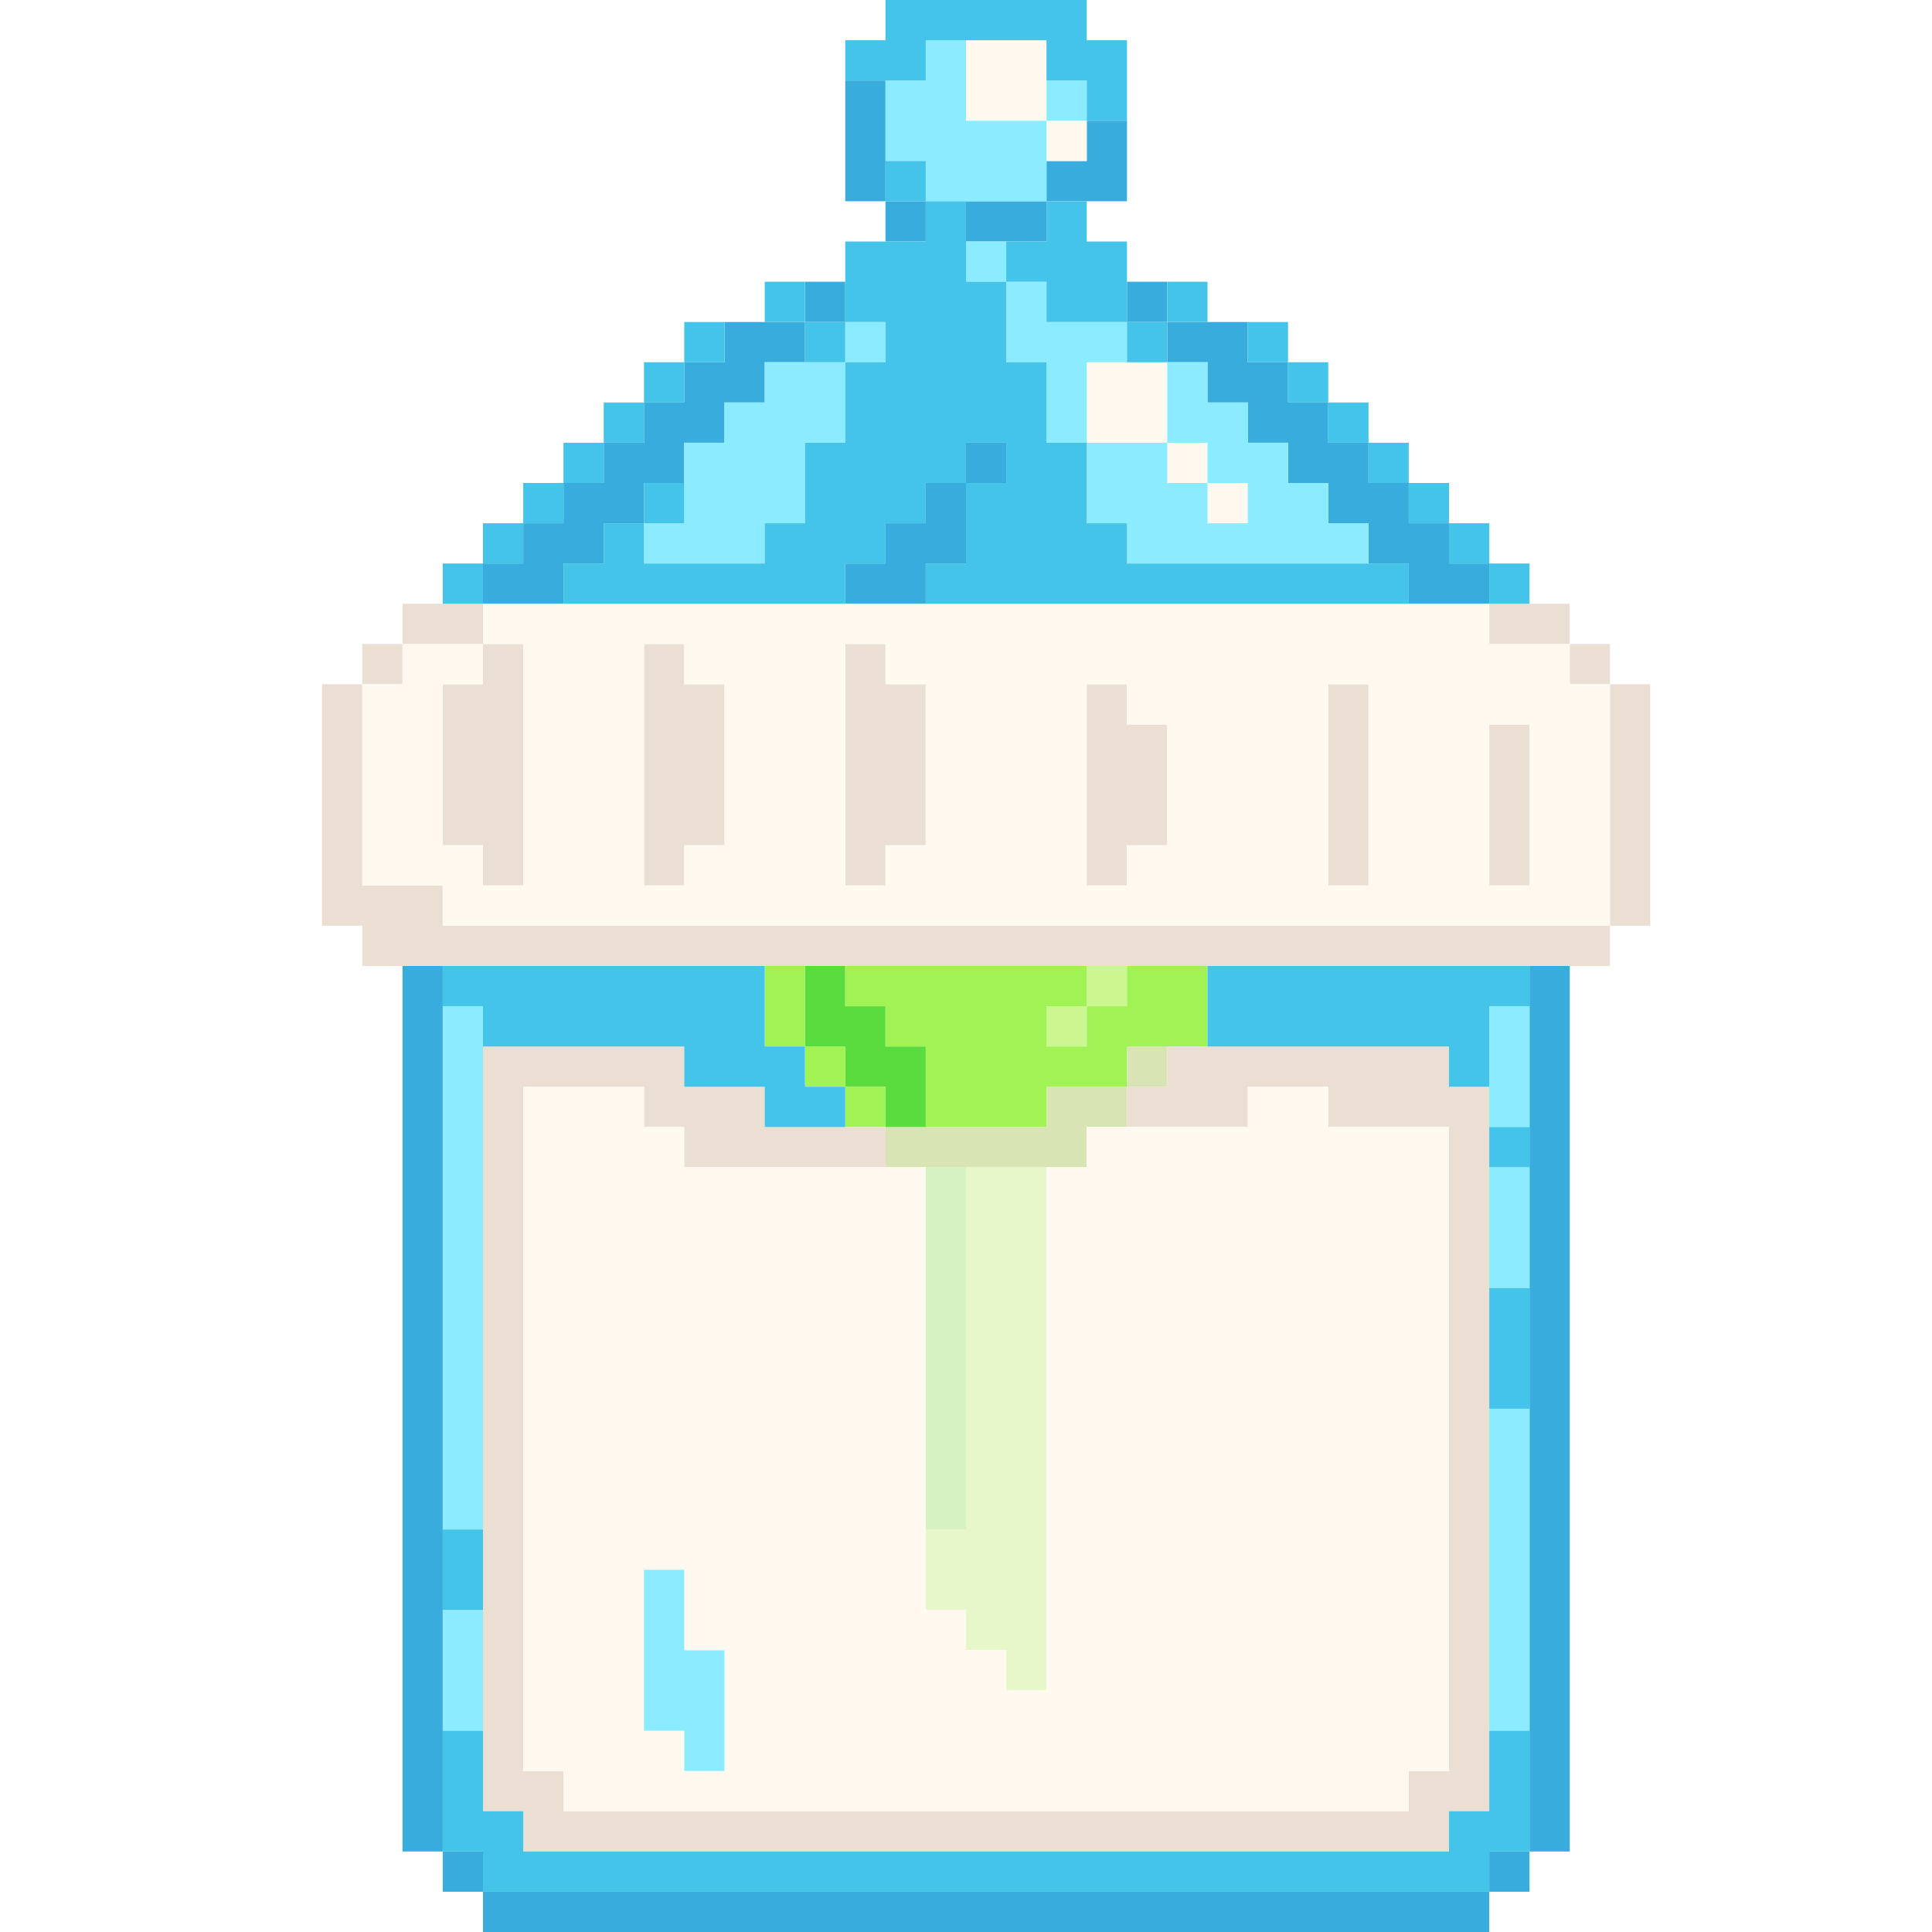
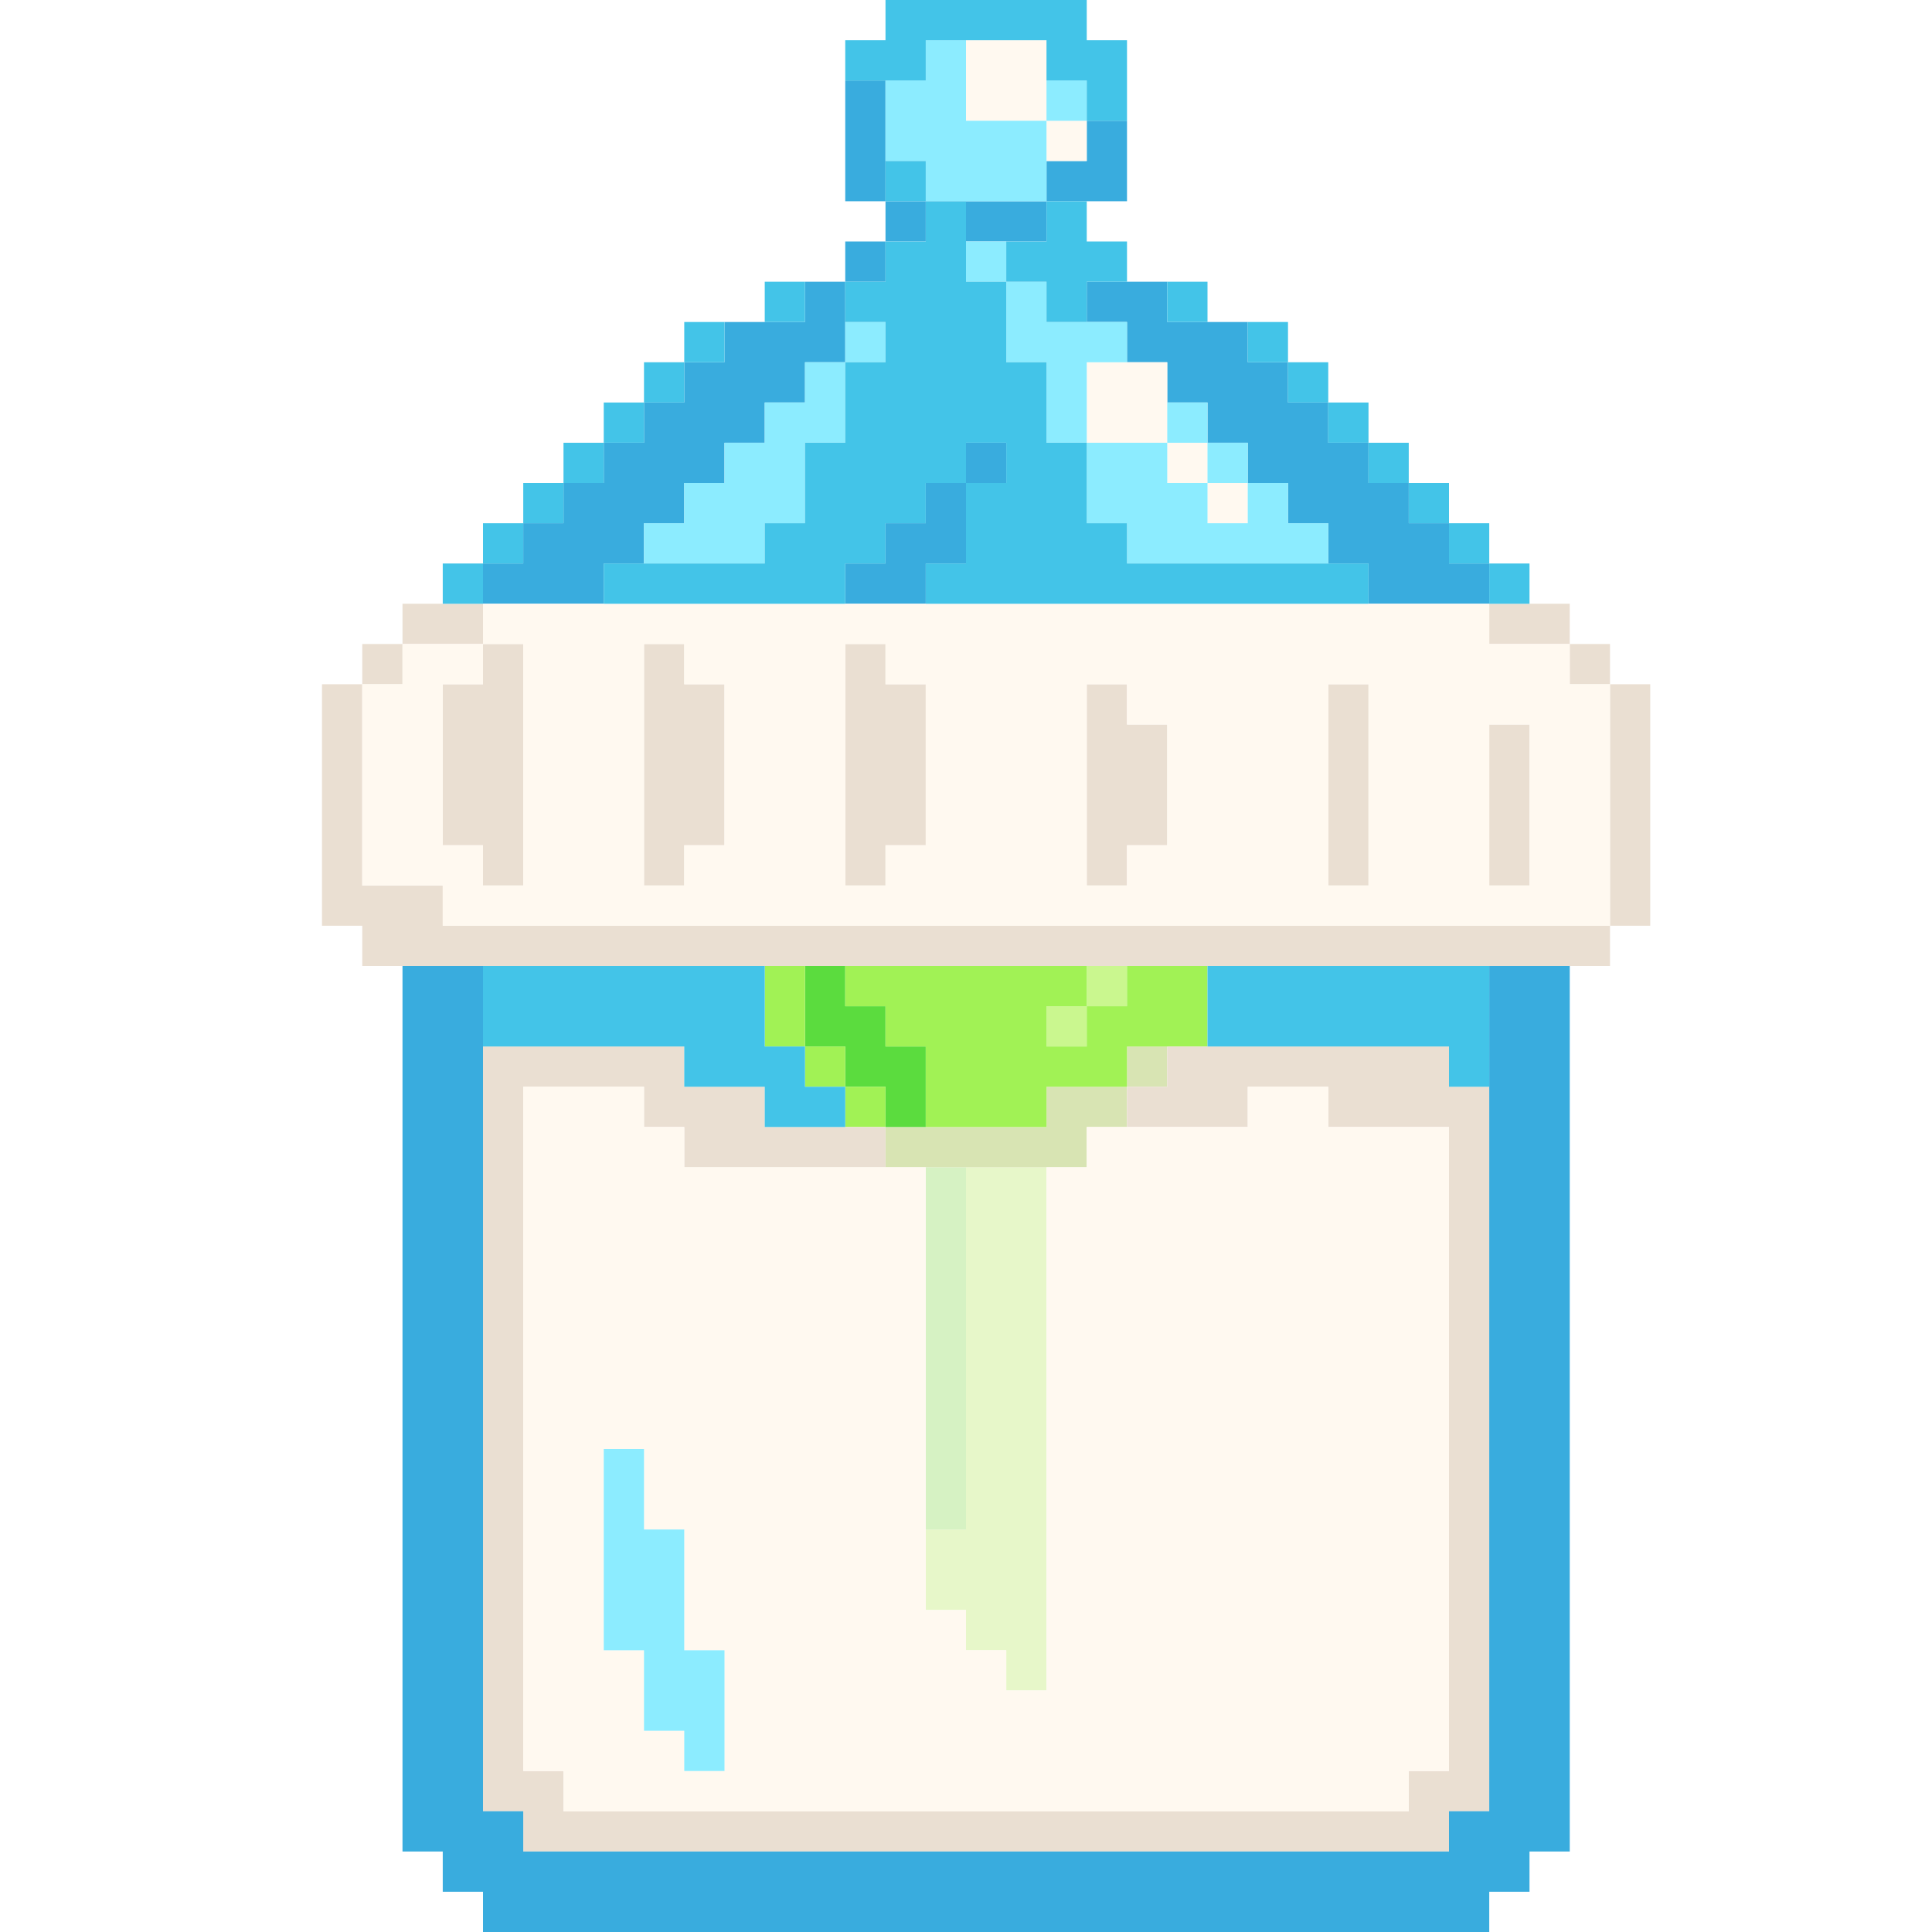
<svg xmlns="http://www.w3.org/2000/svg" id="Layer_1" width="48" height="48" viewBox="0 0 48 48">
  <polygon points="25 29 24 29 24 30 24 31 24 32 24 33 24 34 24 35 24 36 24 37 24 38 23 38 23 39 23 40 24 40 24 41 25 41 25 42 26 42 26 41 26 40 26 39 26 38 26 37 26 36 26 35 26 34 26 33 26 32 26 31 26 30 26 29 25 29" fill="#e7f7c9" />
  <polygon points="23 29 23 30 23 31 23 32 23 33 23 34 23 35 23 36 23 37 23 38 24 38 24 37 24 36 24 35 24 34 24 33 24 32 24 31 24 30 24 29 23 29" fill="#d6f2c3" />
  <polygon points="26 27 26 28 25 28 24 28 23 28 22 28 22 29 23 29 24 29 25 29 26 29 27 29 27 28 28 28 28 27 27 27 26 27" fill="#d8e4b3" />
  <rect x="28" y="26" width="1" height="1" fill="#d8e4b3" />
  <rect x="26" y="25" width="1" height="1" fill="#caf78f" />
  <rect x="27" y="24" width="1" height="1" fill="#caf78f" />
  <polygon points="22 26 22 25 21 25 21 24 20 24 20 25 20 26 21 26 21 27 22 27 22 28 23 28 23 27 23 26 22 26" fill="#5bdc3e" />
  <rect x="21" y="27" width="1" height="1" fill="#a1f255" />
  <rect x="20" y="26" width="1" height="1" fill="#a1f255" />
  <polygon points="29 24 28 24 28 25 27 25 27 26 26 26 26 25 27 25 27 24 26 24 25 24 24 24 23 24 22 24 21 24 21 25 22 25 22 26 23 26 23 27 23 28 24 28 25 28 26 28 26 27 27 27 28 27 28 26 29 26 30 26 30 25 30 24 29 24" fill="#a1f255" />
  <polygon points="20 24 19 24 19 25 19 26 20 26 20 25 20 24" fill="#a1f255" />
  <polygon points="36 26 35 26 34 26 33 26 32 26 31 26 30 26 29 26 29 27 28 27 28 28 29 28 30 28 31 28 31 27 32 27 33 27 33 28 34 28 35 28 36 28 36 29 36 30 36 31 36 32 36 33 36 34 36 35 36 36 36 37 36 38 36 39 36 40 36 41 36 42 36 43 36 44 35 44 35 45 34 45 33 45 32 45 31 45 30 45 29 45 28 45 27 45 26 45 25 45 24 45 23 45 22 45 21 45 20 45 19 45 18 45 17 45 16 45 15 45 14 45 14 44 13 44 13 43 13 42 13 41 13 40 13 39 13 38 13 37 13 36 13 35 13 34 13 33 13 32 13 31 13 30 13 29 13 28 13 27 14 27 15 27 16 27 16 28 17 28 17 29 18 29 19 29 20 29 21 29 22 29 22 28 21 28 20 28 19 28 19 27 18 27 17 27 17 26 16 26 15 26 14 26 13 26 12 26 12 27 12 28 12 29 12 30 12 31 12 32 12 33 12 34 12 35 12 36 12 37 12 38 12 39 12 40 12 41 12 42 12 43 12 44 12 45 13 45 13 46 14 46 15 46 16 46 17 46 18 46 19 46 20 46 21 46 22 46 23 46 24 46 25 46 26 46 27 46 28 46 29 46 30 46 31 46 32 46 33 46 34 46 35 46 36 46 36 45 37 45 37 44 37 43 37 42 37 41 37 40 37 39 37 38 37 37 37 36 37 35 37 34 37 33 37 32 37 31 37 30 37 29 37 28 37 27 36 27 36 26" fill="#eadfd2" />
  <polygon points="38 23 37 23 36 23 35 23 34 23 33 23 32 23 31 23 30 23 29 23 28 23 27 23 26 23 25 23 24 23 23 23 22 23 21 23 20 23 19 23 18 23 17 23 16 23 15 23 14 23 13 23 12 23 11 23 11 22 10 22 9 22 9 21 9 20 9 19 9 18 9 17 8 17 8 18 8 19 8 20 8 21 8 22 8 23 9 23 9 24 10 24 11 24 12 24 13 24 14 24 15 24 16 24 17 24 18 24 19 24 20 24 21 24 22 24 23 24 24 24 25 24 26 24 27 24 28 24 29 24 30 24 31 24 32 24 33 24 34 24 35 24 36 24 37 24 38 24 39 24 40 24 40 23 39 23 38 23" fill="#eadfd2" />
  <polygon points="38 21 38 20 38 19 38 18 37 18 37 19 37 20 37 21 37 22 38 22 38 21" fill="#eadfd2" />
  <polygon points="34 21 34 20 34 19 34 18 34 17 33 17 33 18 33 19 33 20 33 21 33 22 34 22 34 21" fill="#eadfd2" />
  <polygon points="28 21 29 21 29 20 29 19 29 18 28 18 28 17 27 17 27 18 27 19 27 20 27 21 27 22 28 22 28 21" fill="#eadfd2" />
  <polygon points="22 21 23 21 23 20 23 19 23 18 23 17 22 17 22 16 21 16 21 17 21 18 21 19 21 20 21 21 21 22 22 22 22 21" fill="#eadfd2" />
  <polygon points="17 21 18 21 18 20 18 19 18 18 18 17 17 17 17 16 16 16 16 17 16 18 16 19 16 20 16 21 16 22 17 22 17 21" fill="#eadfd2" />
  <polygon points="40 17 40 18 40 19 40 20 40 21 40 22 40 23 41 23 41 22 41 21 41 20 41 19 41 18 41 17 40 17" fill="#eadfd2" />
  <polygon points="11 17 11 18 11 19 11 20 11 21 12 21 12 22 13 22 13 21 13 20 13 19 13 18 13 17 13 16 12 16 12 17 11 17" fill="#eadfd2" />
  <rect x="39" y="16" width="1" height="1" fill="#eadfd2" />
  <rect x="9" y="16" width="1" height="1" fill="#eadfd2" />
  <polygon points="38 15 37 15 37 16 38 16 39 16 39 15 38 15" fill="#eadfd2" />
  <polygon points="12 16 12 15 11 15 10 15 10 16 11 16 12 16" fill="#eadfd2" />
-   <polygon points="35 47 34 47 33 47 32 47 31 47 30 47 29 47 28 47 27 47 26 47 25 47 24 47 23 47 22 47 21 47 20 47 19 47 18 47 17 47 16 47 15 47 14 47 13 47 12 47 12 48 13 48 14 48 15 48 16 48 17 48 18 48 19 48 20 48 21 48 22 48 23 48 24 48 25 48 26 48 27 48 28 48 29 48 30 48 31 48 32 48 33 48 34 48 35 48 36 48 37 48 37 47 36 47 35 47" fill="#39acde" />
-   <rect x="37" y="46" width="1" height="1" fill="#39acde" />
-   <rect x="11" y="46" width="1" height="1" fill="#39acde" />
-   <polygon points="11 44 11 43 11 42 11 41 11 40 11 39 11 38 11 37 11 36 11 35 11 34 11 33 11 32 11 31 11 30 11 29 11 28 11 27 11 26 11 25 11 24 10 24 10 25 10 26 10 27 10 28 10 29 10 30 10 31 10 32 10 33 10 34 10 35 10 36 10 37 10 38 10 39 10 40 10 41 10 42 10 43 10 44 10 45 10 46 11 46 11 45 11 44" fill="#39acde" />
-   <polygon points="38 24 38 25 38 26 38 27 38 28 38 29 38 30 38 31 38 32 38 33 38 34 38 35 38 36 38 37 38 38 38 39 38 40 38 41 38 42 38 43 38 44 38 45 38 46 39 46 39 45 39 44 39 43 39 42 39 41 39 40 39 39 39 38 39 37 39 36 39 35 39 34 39 33 39 32 39 31 39 30 39 29 39 28 39 27 39 26 39 25 39 24 38 24" fill="#39acde" />
-   <polygon points="14 15 14 14 15 14 15 13 16 13 16 12 17 12 17 11 18 11 18 10 19 10 19 9 20 9 20 8 19 8 18 8 18 9 17 9 17 10 16 10 16 11 15 11 15 12 14 12 14 13 13 13 13 14 12 14 12 15 13 15 14 15" fill="#39acde" />
+   <polygon points="38 24 37 24 37 25 37 26 37 27 37 28 37 29 37 30 37 31 37 32 37 33 37 34 37 35 37 36 37 37 37 38 37 39 37 40 37 41 37 42 37 43 37 44 37 45 36 45 36 46 35 46 34 46 33 46 32 46 31 46 30 46 29 46 28 46 27 46 26 46 25 46 24 46 23 46 22 46 21 46 20 46 19 46 18 46 17 46 16 46 15 46 14 46 13 46 13 45 12 45 12 44 12 43 12 42 12 41 12 40 12 39 12 38 12 37 12 36 12 35 12 34 12 33 12 32 12 31 12 30 12 29 12 28 12 27 12 26 12 25 12 24 11 24 10 24 10 25 10 26 10 27 10 28 10 29 10 30 10 31 10 32 10 33 10 34 10 35 10 36 10 37 10 38 10 39 10 40 10 41 10 42 10 43 10 44 10 45 10 46 11 46 11 47 12 47 12 48 13 48 14 48 15 48 16 48 17 48 18 48 19 48 20 48 21 48 22 48 23 48 24 48 25 48 26 48 27 48 28 48 29 48 30 48 31 48 32 48 33 48 34 48 35 48 36 48 37 48 37 47 38 47 38 46 39 46 39 45 39 44 39 43 39 42 39 41 39 40 39 39 39 38 39 37 39 36 39 35 39 34 39 33 39 32 39 31 39 30 39 29 39 28 39 27 39 26 39 25 39 24 38 24" fill="#39acde" />
+   <polygon points="14 15 15 15 15 14 16 14 16 13 17 13 17 12 18 12 18 11 19 11 19 10 20 10 20 9 21 9 21 8 21 7 20 7 20 8 19 8 18 8 18 9 17 9 17 10 16 10 16 11 15 11 15 12 14 12 14 13 13 13 13 14 12 14 12 15 13 15 14 15" fill="#39acde" />
  <polygon points="23 13 22 13 22 14 21 14 21 15 22 15 23 15 23 14 24 14 24 13 24 12 23 12 23 13" fill="#39acde" />
  <rect x="24" y="11" width="1" height="1" fill="#39acde" />
-   <polygon points="30 9 30 10 31 10 31 11 32 11 32 12 33 12 33 13 34 13 34 14 35 14 35 15 36 15 37 15 37 14 36 14 36 13 35 13 35 12 34 12 34 11 33 11 33 10 32 10 32 9 31 9 31 8 30 8 29 8 29 9 30 9" fill="#39acde" />
-   <rect x="28" y="7" width="1" height="1" fill="#39acde" />
-   <rect x="20" y="7" width="1" height="1" fill="#39acde" />
+   <polygon points="28 7 27 7 27 8 28 8 28 9 29 9 29 10 30 10 30 11 31 11 31 12 32 12 32 13 33 13 33 14 34 14 34 15 35 15 36 15 37 15 37 14 36 14 36 13 35 13 35 12 34 12 34 11 33 11 33 10 32 10 32 9 31 9 31 8 30 8 29 8 29 7 28 7" fill="#39acde" />
+   <rect x="21" y="6" width="1" height="1" fill="#39acde" />
  <polygon points="26 6 26 5 25 5 24 5 24 6 25 6 26 6" fill="#39acde" />
  <rect x="22" y="5" width="1" height="1" fill="#39acde" />
  <polygon points="28 5 28 4 28 3 27 3 27 4 26 4 26 5 27 5 28 5" fill="#39acde" />
-   <polygon points="22 4 22 3 22 2 21 2 21 3 21 4 21 5 22 5 22 4" fill="#39acde" />
-   <path d="M34,28h-1v-1h-2v1h-4v1h-1v13h-1v-1h-1v-1h-1v-11h-6v-1h-1v-1h-3v17h1v1h21v-1h1v-16h-2ZM17,44v-1h-1v-4h1v2h1v3h-1Z" fill="#fff9f0" />
+   <polygon points="22 3 22 2 21 2 21 3 21 4 21 5 22 5 22 4 22 3" fill="#39acde" />
+   <path d="M34,28h-1v-1h-2v1h-4v1h-1v13h-1v-1h-1v-1h-1v-11h-6v-1h-1v-1h-3v17h1v1h21v-1h1v-16h-2ZM17,44v-1h-1v-2h-1v-5h1v2h1v3h1v3h-1Z" fill="#fff9f0" />
  <path d="M39,17v-1h-2v-1H12v1h1v6h-1v-1h-1v-4h1v-1h-2v1h-1v5h2v1h29v-6h-1ZM16,22v-6h1v1h1v4h-1v1h-1ZM21,22v-6h1v1h1v4h-1v1h-1ZM27,22v-5h1v1h1v3h-1v1h-1ZM33,22v-5h1v5h-1ZM37,22v-4h1v4h-1Z" fill="#fff9f0" />
  <rect x="30" y="12" width="1" height="1" fill="#fff9f0" />
  <rect x="29" y="11" width="1" height="1" fill="#fff9f0" />
  <polygon points="27 10 27 11 28 11 29 11 29 10 29 9 28 9 27 9 27 10" fill="#fff9f0" />
  <rect x="26" y="3" width="1" height="1" fill="#fff9f0" />
  <polygon points="26 3 26 2 26 1 25 1 24 1 24 2 24 3 25 3 26 3" fill="#fff9f0" />
-   <polygon points="17 40 17 39 16 39 16 40 16 41 16 42 16 43 17 43 17 44 18 44 18 43 18 42 18 41 17 41 17 40" fill="#8cecff" />
-   <polygon points="11 41 11 42 11 43 12 43 12 42 12 41 12 40 11 40 11 41" fill="#8cecff" />
-   <polygon points="37 36 37 37 37 38 37 39 37 40 37 41 37 42 37 43 38 43 38 42 38 41 38 40 38 39 38 38 38 37 38 36 38 35 37 35 37 36" fill="#8cecff" />
-   <polygon points="37 30 37 31 37 32 38 32 38 31 38 30 38 29 37 29 37 30" fill="#8cecff" />
-   <polygon points="37 25 37 26 37 27 37 28 38 28 38 27 38 26 38 25 37 25" fill="#8cecff" />
-   <polygon points="11 26 11 27 11 28 11 29 11 30 11 31 11 32 11 33 11 34 11 35 11 36 11 37 11 38 12 38 12 37 12 36 12 35 12 34 12 33 12 32 12 31 12 30 12 29 12 28 12 27 12 26 12 25 11 25 11 26" fill="#8cecff" />
-   <polygon points="33 12 32 12 32 11 31 11 31 10 30 10 30 9 29 9 29 10 29 11 30 11 30 12 31 12 31 13 30 13 30 12 29 12 29 11 28 11 27 11 27 12 27 13 28 13 28 14 29 14 30 14 31 14 32 14 33 14 34 14 34 13 33 13 33 12" fill="#8cecff" />
+   <polygon points="17 40 17 39 17 38 16 38 16 37 16 36 15 36 15 37 15 38 15 39 15 40 15 41 16 41 16 42 16 43 17 43 17 44 18 44 18 43 18 42 18 41 17 41 17 40" fill="#8cecff" />
+   <polygon points="32 13 32 12 31 12 31 13 30 13 30 12 29 12 29 11 28 11 27 11 27 12 27 13 28 13 28 14 29 14 30 14 31 14 32 14 33 14 33 13 32 13" fill="#8cecff" />
+   <rect x="30" y="11" width="1" height="1" fill="#8cecff" />
+   <rect x="29" y="10" width="1" height="1" fill="#8cecff" />
  <polygon points="27 9 28 9 28 8 27 8 26 8 26 7 25 7 25 8 25 9 26 9 26 10 26 11 27 11 27 10 27 9" fill="#8cecff" />
-   <polygon points="19 9 19 10 18 10 18 11 17 11 17 12 17 13 16 13 16 14 17 14 18 14 19 14 19 13 20 13 20 12 20 11 21 11 21 10 21 9 20 9 19 9" fill="#8cecff" />
+   <polygon points="20 10 19 10 19 11 18 11 18 12 17 12 17 13 16 13 16 14 17 14 18 14 19 14 19 13 20 13 20 12 20 11 21 11 21 10 21 9 20 9 20 10" fill="#8cecff" />
  <rect x="21" y="8" width="1" height="1" fill="#8cecff" />
  <rect x="24" y="6" width="1" height="1" fill="#8cecff" />
  <polygon points="24 5 25 5 26 5 26 4 26 3 25 3 24 3 24 2 24 1 23 1 23 2 22 2 22 3 22 4 23 4 23 5 24 5" fill="#8cecff" />
  <rect x="26" y="2" width="1" height="1" fill="#8cecff" />
-   <polygon points="37 44 37 45 36 45 36 46 35 46 34 46 33 46 32 46 31 46 30 46 29 46 28 46 27 46 26 46 25 46 24 46 23 46 22 46 21 46 20 46 19 46 18 46 17 46 16 46 15 46 14 46 13 46 13 45 12 45 12 44 12 43 11 43 11 44 11 45 11 46 12 46 12 47 13 47 14 47 15 47 16 47 17 47 18 47 19 47 20 47 21 47 22 47 23 47 24 47 25 47 26 47 27 47 28 47 29 47 30 47 31 47 32 47 33 47 34 47 35 47 36 47 37 47 37 46 38 46 38 45 38 44 38 43 37 43 37 44" fill="#43c4e8" />
-   <polygon points="12 39 12 38 11 38 11 39 11 40 12 40 12 39" fill="#43c4e8" />
-   <polygon points="37 33 37 34 37 35 38 35 38 34 38 33 38 32 37 32 37 33" fill="#43c4e8" />
-   <rect x="37" y="28" width="1" height="1" fill="#43c4e8" />
-   <polygon points="12 26 13 26 14 26 15 26 16 26 17 26 17 27 18 27 19 27 19 28 20 28 21 28 21 27 20 27 20 26 19 26 19 25 19 24 18 24 17 24 16 24 15 24 14 24 13 24 12 24 11 24 11 25 12 25 12 26" fill="#43c4e8" />
-   <polygon points="36 24 35 24 34 24 33 24 32 24 31 24 30 24 30 25 30 26 31 26 32 26 33 26 34 26 35 26 36 26 36 27 37 27 37 26 37 25 38 25 38 24 37 24 36 24" fill="#43c4e8" />
+   <polygon points="20 26 19 26 19 25 19 24 18 24 17 24 16 24 15 24 14 24 13 24 12 24 12 25 12 26 13 26 14 26 15 26 16 26 17 26 17 27 18 27 19 27 19 28 20 28 21 28 21 27 20 27 20 26" fill="#43c4e8" />
+   <polygon points="35 24 34 24 33 24 32 24 31 24 30 24 30 25 30 26 31 26 32 26 33 26 34 26 35 26 36 26 36 27 37 27 37 26 37 25 37 24 36 24 35 24" fill="#43c4e8" />
  <rect x="37" y="14" width="1" height="1" fill="#43c4e8" />
-   <polygon points="17 14 16 14 16 13 15 13 15 14 14 14 14 15 15 15 16 15 17 15 18 15 19 15 20 15 21 15 21 14 22 14 22 13 23 13 23 12 24 12 24 11 25 11 25 12 24 12 24 13 24 14 23 14 23 15 24 15 25 15 26 15 27 15 28 15 29 15 30 15 31 15 32 15 33 15 34 15 35 15 35 14 34 14 33 14 32 14 31 14 30 14 29 14 28 14 28 13 27 13 27 12 27 11 26 11 26 10 26 9 25 9 25 8 25 7 24 7 24 6 24 5 23 5 23 6 22 6 21 6 21 7 21 8 22 8 22 9 21 9 21 10 21 11 20 11 20 12 20 13 19 13 19 14 18 14 17 14" fill="#43c4e8" />
+   <polygon points="31 15 32 15 33 15 34 15 34 14 33 14 32 14 31 14 30 14 29 14 28 14 28 13 27 13 27 12 27 11 26 11 26 10 26 9 25 9 25 8 25 7 24 7 24 6 24 5 23 5 23 6 22 6 22 7 21 7 21 8 22 8 22 9 21 9 21 10 21 11 20 11 20 12 20 13 19 13 19 14 18 14 17 14 16 14 15 14 15 15 16 15 17 15 18 15 19 15 20 15 21 15 21 14 22 14 22 13 23 13 23 12 24 12 24 11 25 11 25 12 24 12 24 13 24 14 23 14 23 15 24 15 25 15 26 15 27 15 28 15 29 15 30 15 31 15" fill="#43c4e8" />
  <rect x="11" y="14" width="1" height="1" fill="#43c4e8" />
  <rect x="36" y="13" width="1" height="1" fill="#43c4e8" />
  <rect x="12" y="13" width="1" height="1" fill="#43c4e8" />
  <rect x="35" y="12" width="1" height="1" fill="#43c4e8" />
-   <rect x="16" y="12" width="1" height="1" fill="#43c4e8" />
  <rect x="13" y="12" width="1" height="1" fill="#43c4e8" />
  <rect x="34" y="11" width="1" height="1" fill="#43c4e8" />
  <rect x="14" y="11" width="1" height="1" fill="#43c4e8" />
  <rect x="33" y="10" width="1" height="1" fill="#43c4e8" />
  <rect x="15" y="10" width="1" height="1" fill="#43c4e8" />
  <rect x="32" y="9" width="1" height="1" fill="#43c4e8" />
  <rect x="16" y="9" width="1" height="1" fill="#43c4e8" />
  <rect x="31" y="8" width="1" height="1" fill="#43c4e8" />
-   <rect x="28" y="8" width="1" height="1" fill="#43c4e8" />
-   <rect x="20" y="8" width="1" height="1" fill="#43c4e8" />
  <rect x="17" y="8" width="1" height="1" fill="#43c4e8" />
  <rect x="29" y="7" width="1" height="1" fill="#43c4e8" />
-   <polygon points="26 8 27 8 28 8 28 7 28 6 27 6 27 5 26 5 26 6 25 6 25 7 26 7 26 8" fill="#43c4e8" />
+   <polygon points="26 8 27 8 27 7 28 7 28 6 27 6 27 5 26 5 26 6 25 6 25 7 26 7 26 8" fill="#43c4e8" />
  <rect x="19" y="7" width="1" height="1" fill="#43c4e8" />
  <rect x="22" y="4" width="1" height="1" fill="#43c4e8" />
  <polygon points="23 2 23 1 24 1 25 1 26 1 26 2 27 2 27 3 28 3 28 2 28 1 27 1 27 0 26 0 25 0 24 0 23 0 22 0 22 1 21 1 21 2 22 2 23 2" fill="#43c4e8" />
</svg>
